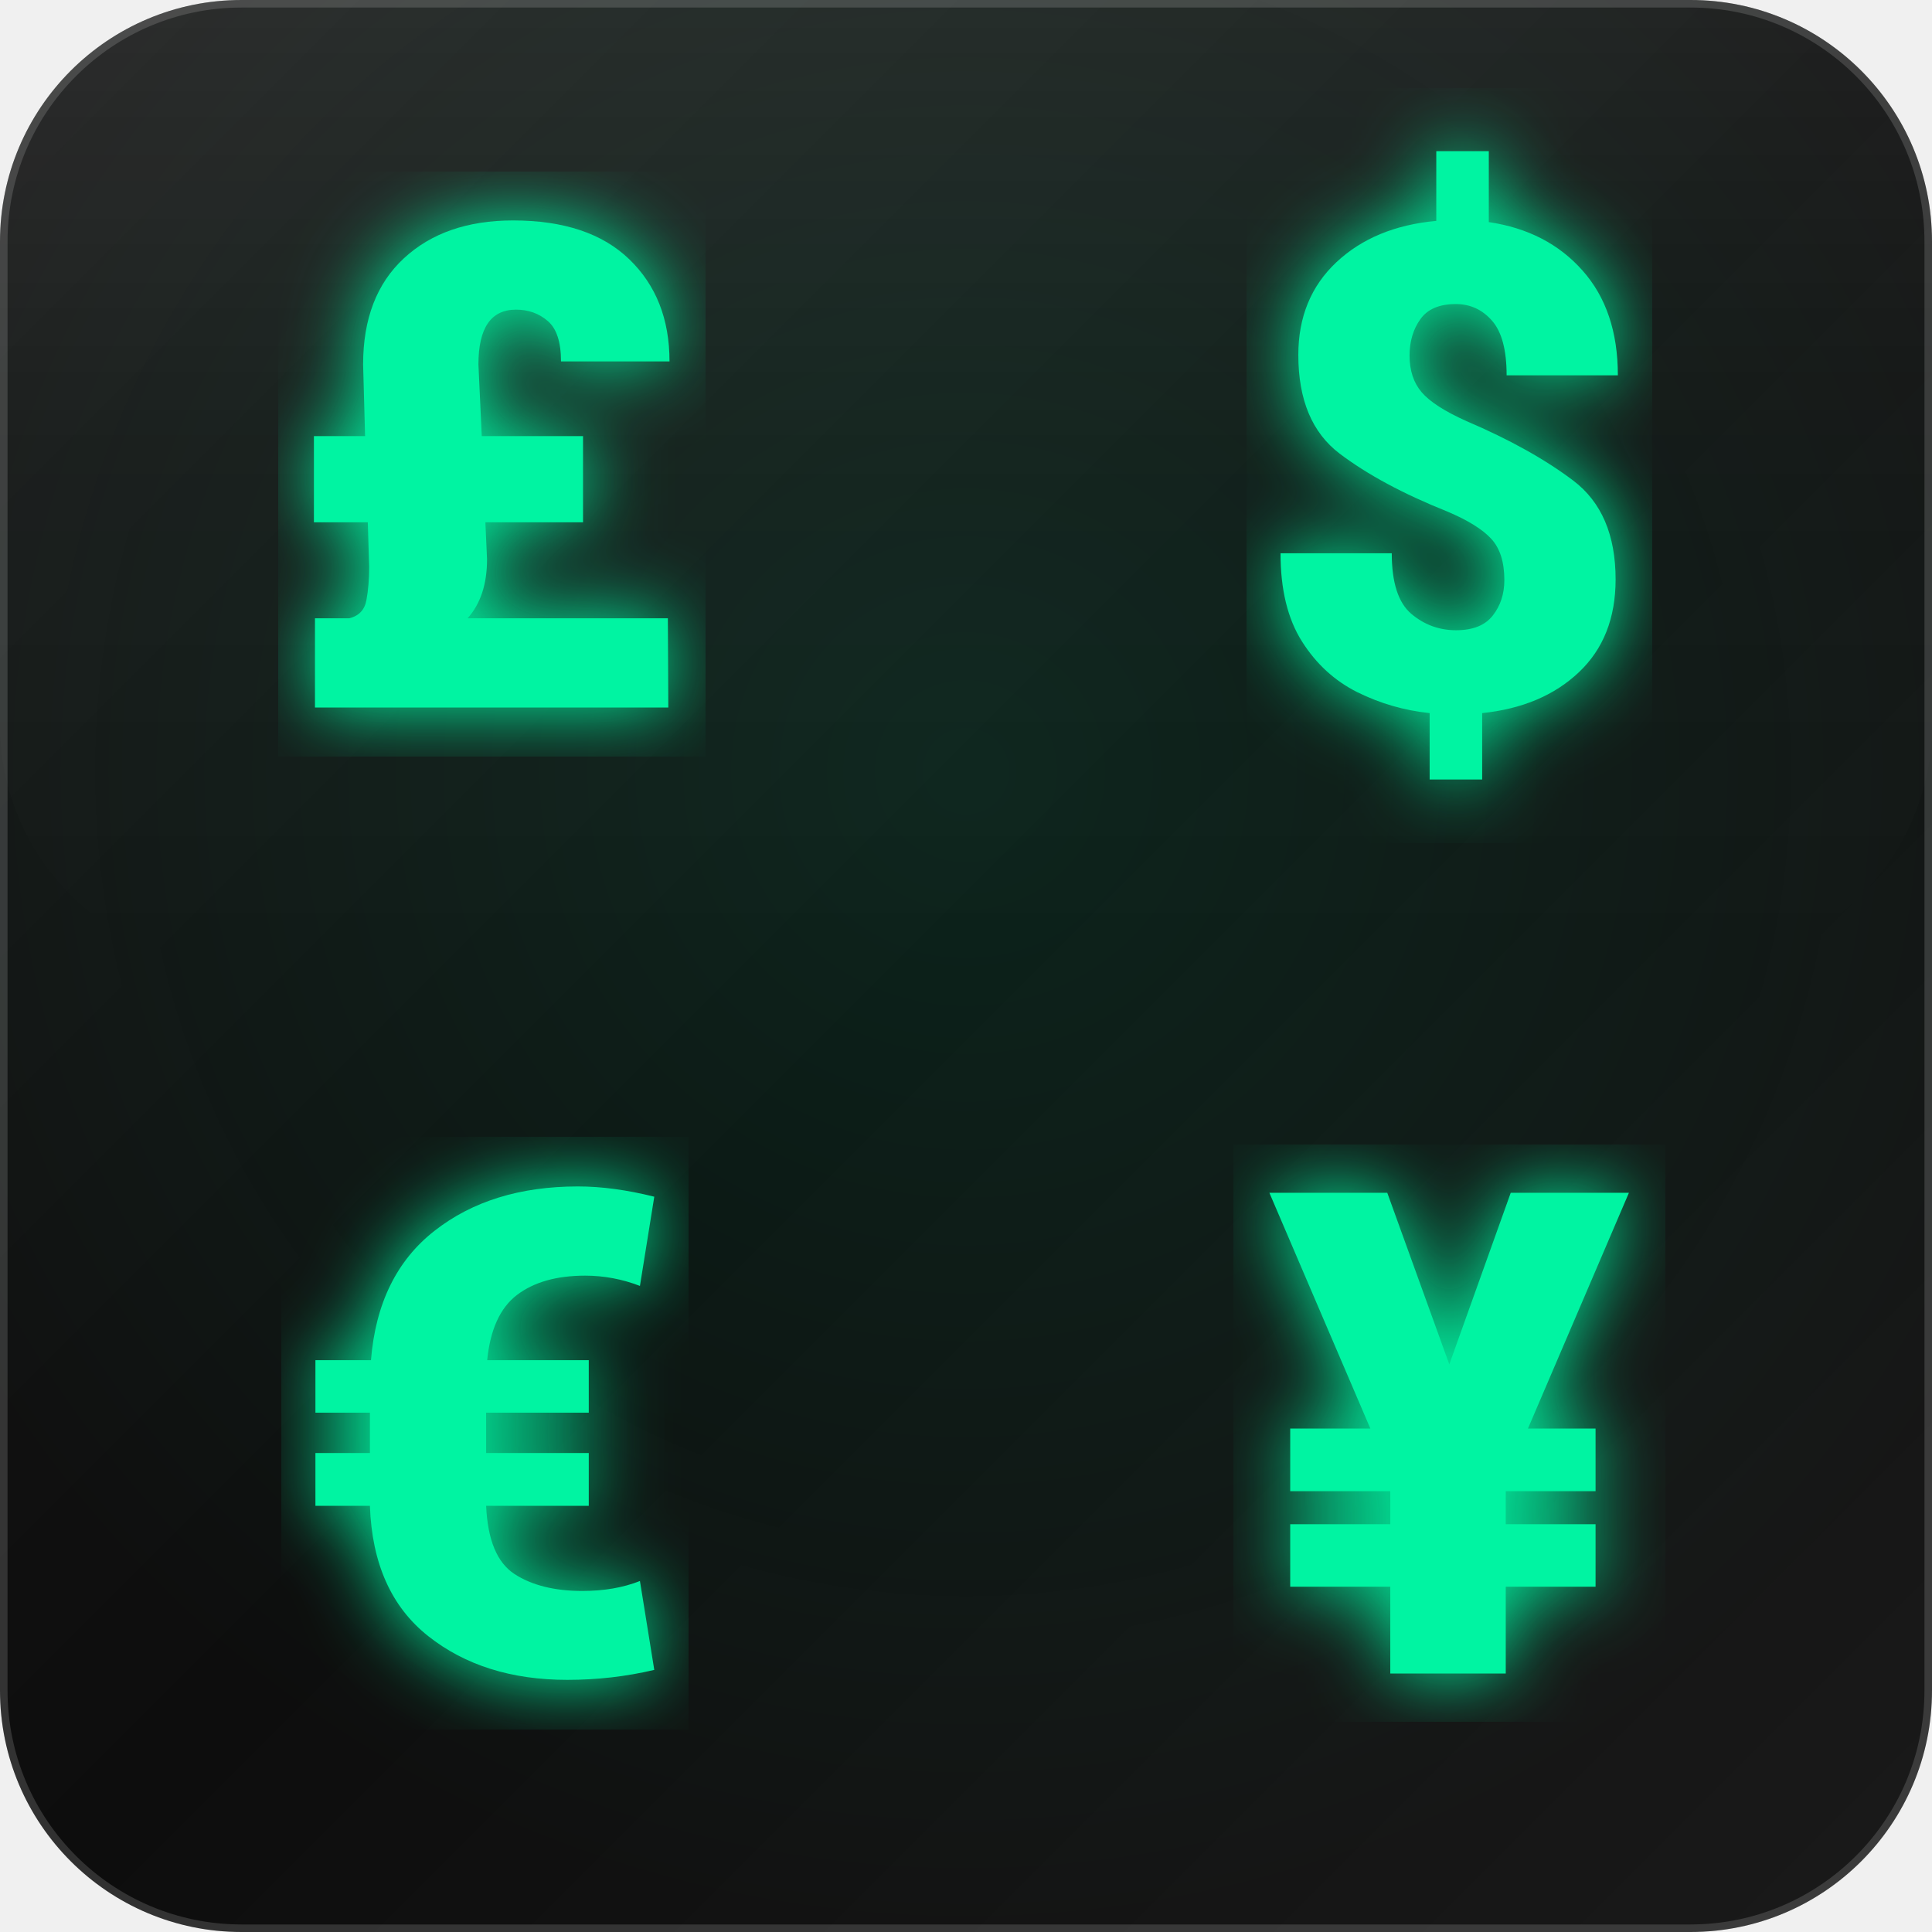
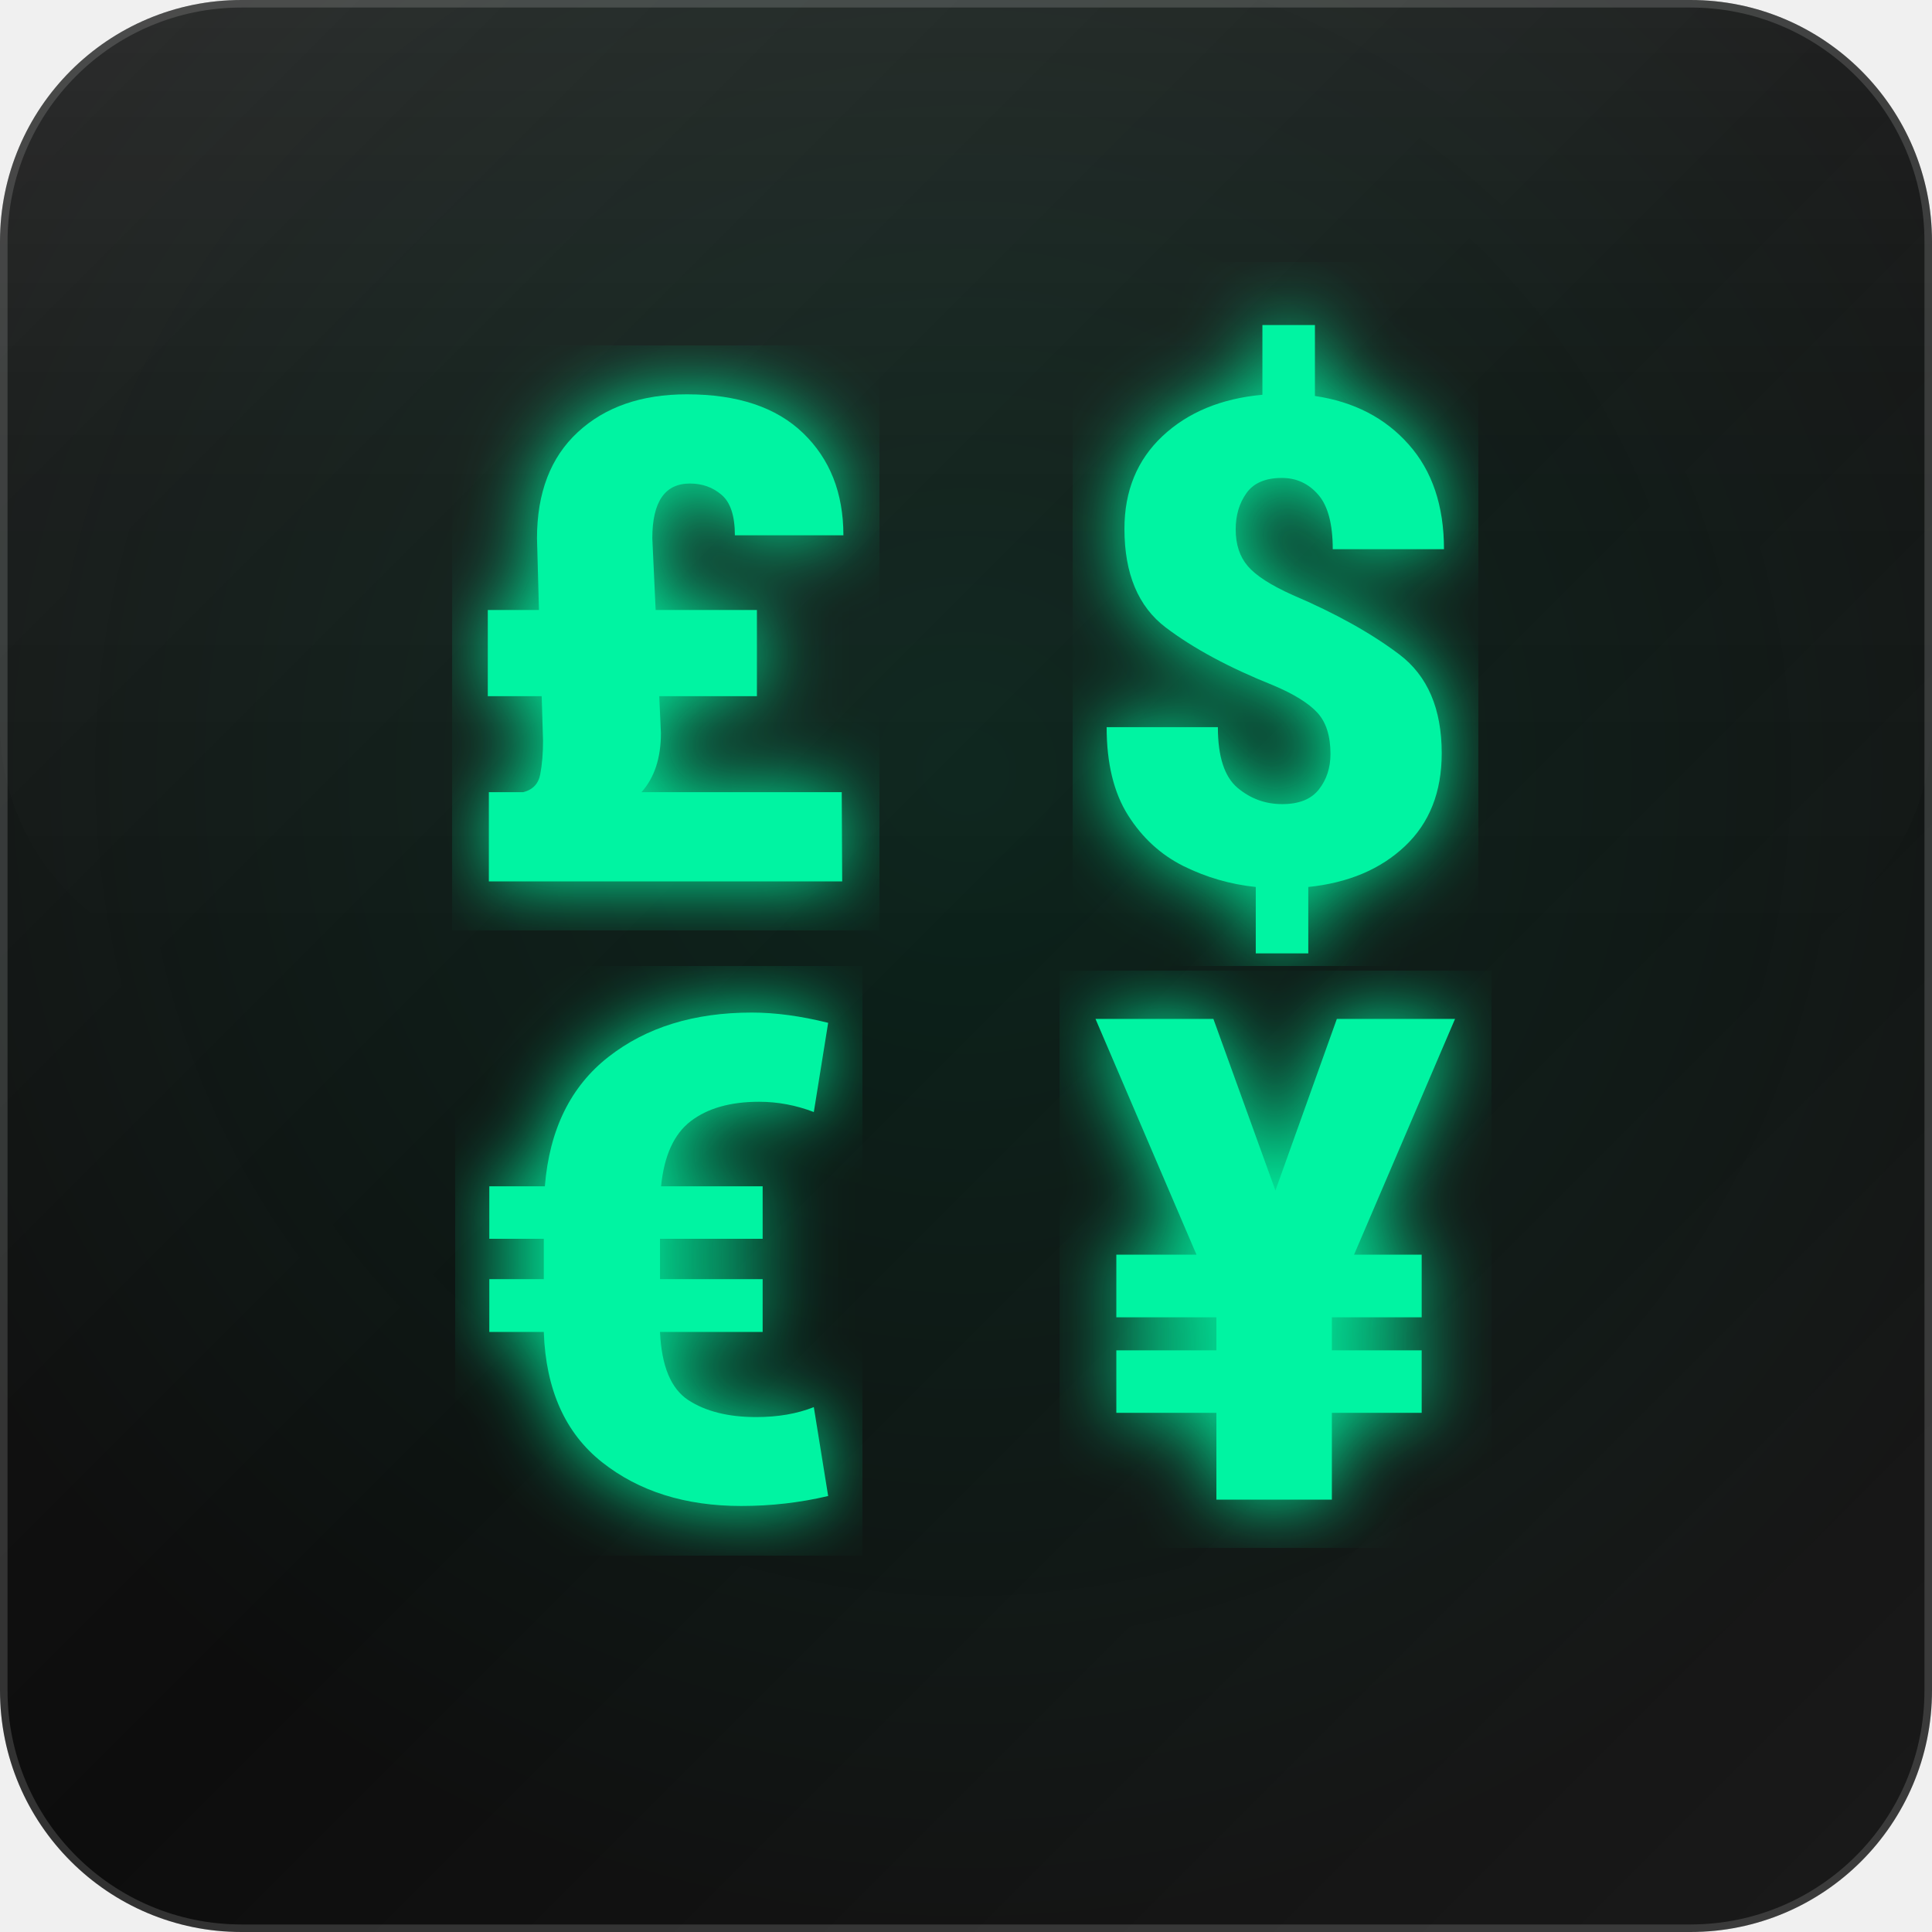
<svg xmlns="http://www.w3.org/2000/svg" viewBox="0 0 512 512">
  <defs>
    <linearGradient id="liquidGlass" x1="0%" y1="0%" x2="100%" y2="100%">
      <stop offset="0%" style="stop-color:#1a1a1a;stop-opacity:1" />
      <stop offset="50%" style="stop-color:#0d0d0d;stop-opacity:1" />
      <stop offset="100%" style="stop-color:#1a1a1a;stop-opacity:1" />
    </linearGradient>
    <linearGradient id="glassShine" x1="0%" y1="0%" x2="0%" y2="100%">
      <stop offset="0%" style="stop-color:#ffffff;stop-opacity:0.2" />
      <stop offset="50%" style="stop-color:#ffffff;stop-opacity:0.05" />
      <stop offset="100%" style="stop-color:#ffffff;stop-opacity:0" />
    </linearGradient>
    <filter id="neonGlow">
      <feGaussianBlur stdDeviation="4" result="coloredBlur" />
      <feMerge>
        <feMergeNode in="coloredBlur" />
        <feMergeNode in="SourceGraphic" />
      </feMerge>
    </filter>
    <radialGradient id="depth" cx="50%" cy="40%" r="60%">
      <stop offset="0%" style="stop-color:#00f4a2;stop-opacity:0.1" />
      <stop offset="100%" style="stop-color:#00f4a2;stop-opacity:0" />
    </radialGradient>
    <style>
      .glass-bg { fill: url(#liquidGlass); }
      .glass-shine { fill: url(#glassShine); opacity: 0.4; }
      .depth-layer { fill: url(#depth); }
      .symbol {
        font-family: system-ui, -apple-system, Segoe UI, Roboto, Arial;
        font-weight: 900;
        fill: #00f4a2;
        filter: url(#neonGlow);
      }
    </style>
  </defs>
  <rect class="glass-bg" x="0" y="0" width="512" height="512" rx="64" />
  <rect class="depth-layer" x="0" y="0" width="512" height="512" rx="64" />
  <rect class="glass-shine" x="0" y="0" width="512" height="256" rx="64" />
  <rect fill="none" stroke="#ffffff" stroke-width="2" stroke-opacity="0.15" x="1" y="1" width="510" height="510" rx="63" />
  <svg x="0" y="0" width="256" height="256" viewBox="0 0 100 100">
-     <text class="symbol" x="50" y="54" font-size="70" text-anchor="middle" dominant-baseline="middle">£</text>
+     <text class="symbol" x="68" y="72" font-size="70" text-anchor="middle" dominant-baseline="middle">£</text>
  </svg>
  <svg x="256" y="0" width="256" height="256" viewBox="0 0 100 100">
-     <text class="symbol" x="50" y="54" font-size="70" text-anchor="middle" dominant-baseline="middle">$</text>
+     <text class="symbol" x="32" y="72" font-size="70" text-anchor="middle" dominant-baseline="middle">$</text>
  </svg>
  <svg x="0" y="256" width="256" height="256" viewBox="0 0 100 100">
-     <text class="symbol" x="50" y="54" font-size="70" text-anchor="middle" dominant-baseline="middle">€</text>
+     <text class="symbol" x="68" y="36" font-size="70" text-anchor="middle" dominant-baseline="middle">€</text>
  </svg>
  <svg x="256" y="256" width="256" height="256" viewBox="0 0 100 100">
-     <text class="symbol" x="50" y="54" font-size="70" text-anchor="middle" dominant-baseline="middle">¥</text>
+     <text class="symbol" x="32" y="36" font-size="70" text-anchor="middle" dominant-baseline="middle">¥</text>
  </svg>
</svg>
